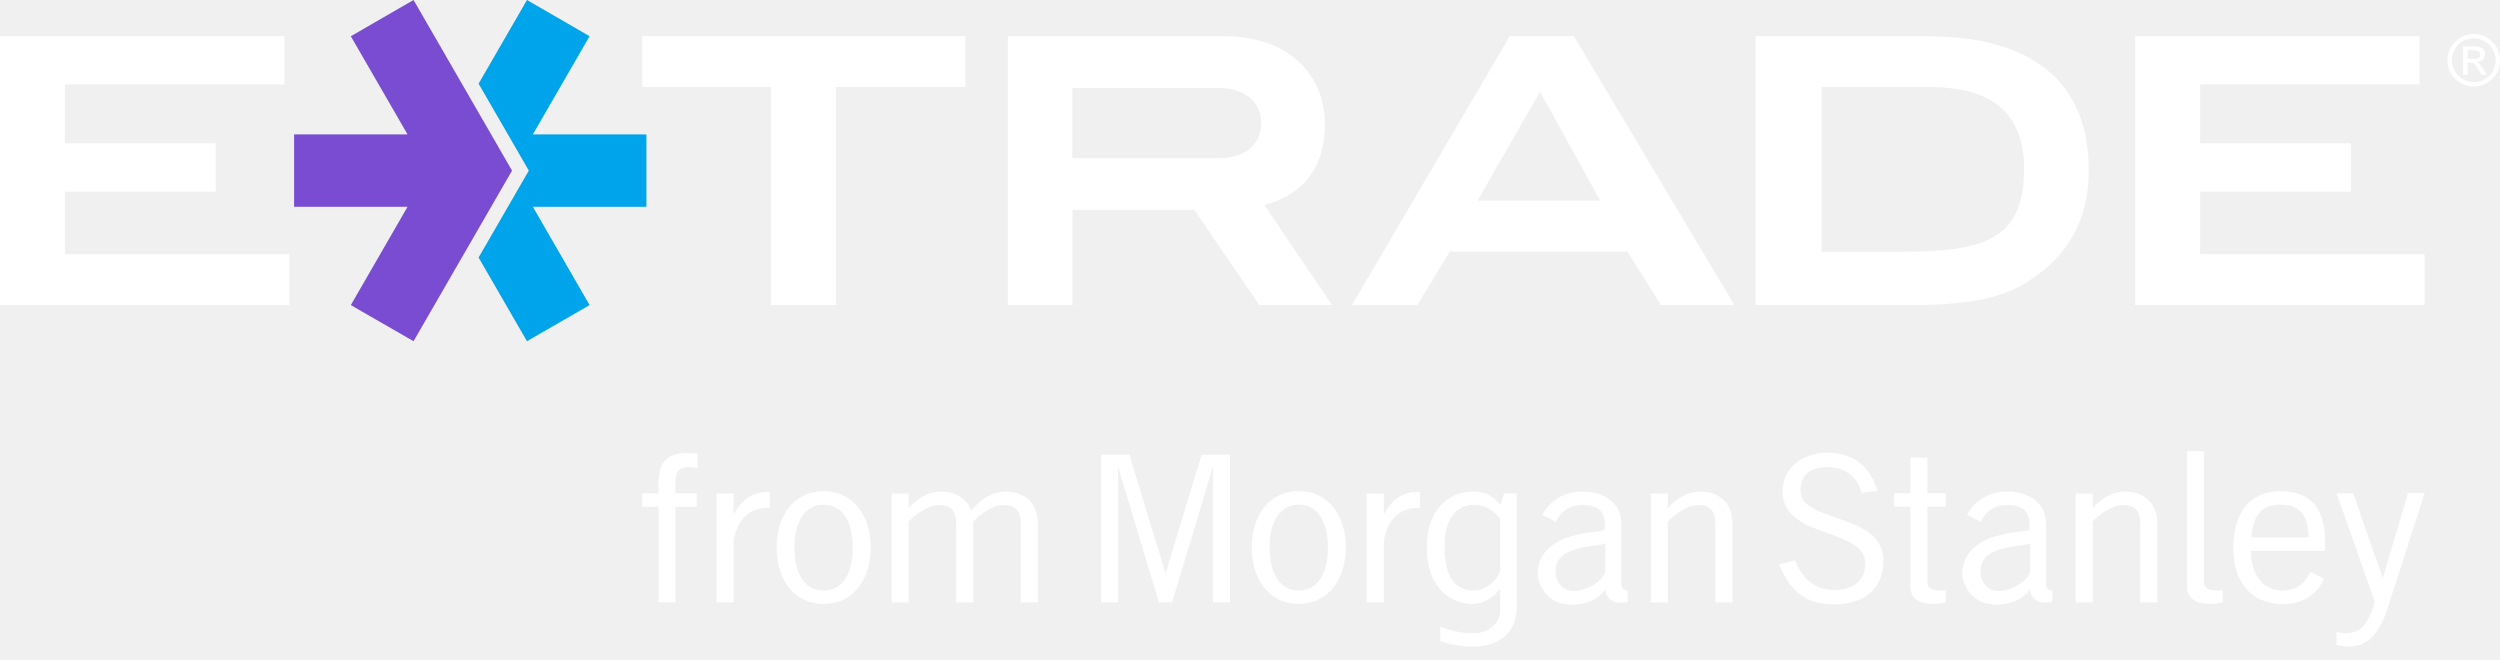
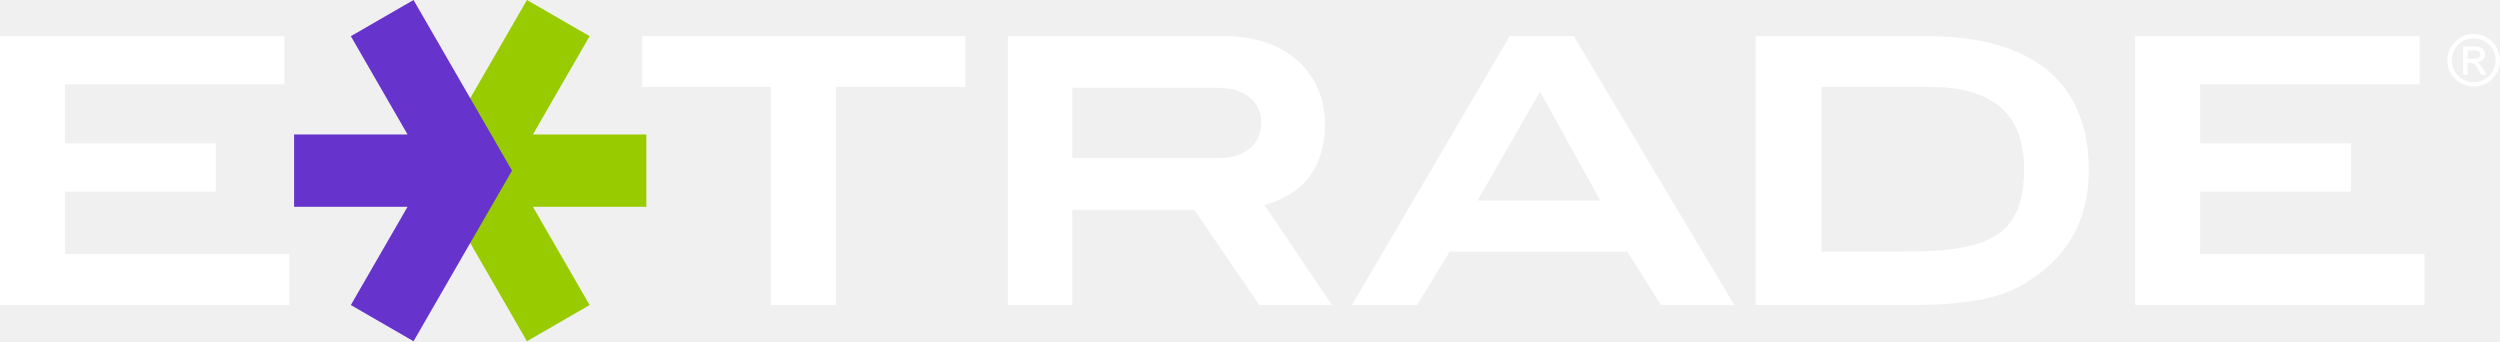
- <svg xmlns="http://www.w3.org/2000/svg" id="a" viewBox="0 0 216 57">
-   <defs>
-     <style>.b{fill:#fff;}.c{fill:#00a4eb;}.d{fill:#794cd2;}</style>
-   </defs>
-   <path class="b" d="M216,5.21c0,1.26-1.02,2.27-2.27,2.27s-2.27-1.02-2.27-2.27,1.02-2.27,2.27-2.27,2.27,1.02,2.27,2.27Zm-2.27-1.9c-1.05,0-1.89,.85-1.89,1.9s.85,1.89,1.89,1.89,1.9-.85,1.9-1.89-.85-1.9-1.9-1.9Zm.98,1.41c0,.34-.35,.65-.71,.65,.2,.07,.35,.25,.87,1.09h-.49c-.38-.65-.51-1.04-.92-1.04h-.26v1.04h-.39v-2.45h.99c.74,0,.91,.37,.91,.71m-1.5,.37h.53c.34,0,.55-.09,.55-.37s-.22-.37-.55-.37h-.53v.74m-3.73,21.26h-25V3.13h24.57V7.29h-18.96v5.09h13.03v4.18h-13.03v5.4h19.39v4.4ZM25,21.96H5.61v-5.4h13.03v-4.18H5.61V7.29H24.57V3.13H0V26.36H25v-4.4ZM72.23,7.51h11.18V3.13h-27.92V7.51h11.11V26.36h5.63V7.51ZM151.69,3.13h14.83c9.07,0,13.95,3.96,13.95,11.58,0,4.59-2.07,7.66-5.44,9.73-2.35,1.48-5.63,1.92-9.95,1.92h-13.39V3.13Zm12.59,18.62c7.14,0,10.6-1.05,10.6-7.14,0-4.99-2.95-7.1-8.26-7.1h-9.24v14.24h6.9Zm-41.84,4.61h-5.63l13.63-23.23h5.55l13.86,23.23h-6.34l-2.9-4.62h-15.35l-2.81,4.62Zm5.22-9.03h10.6l-5.2-9.4-5.4,9.4Zm-35.01,9.03h-5.57V3.13h18.75c5.22,0,8.64,3.09,8.64,7.6,0,3.66-1.76,6.03-5.22,6.99l5.84,8.64h-6.28l-5.62-8.23h-10.53v8.23Zm0-12.69h12.58c2.37,0,3.74-1.17,3.74-3.09,0-1.76-1.4-2.98-3.76-2.98h-12.56v6.07Z" />
-   <polygon class="c" points="55.85 17.87 46.04 17.87 50.94 26.36 45.53 29.48 41.35 22.25 45.69 14.74 41.35 7.23 45.53 0 50.94 3.13 46.04 11.61 55.85 11.61 55.85 17.87" />
-   <polygon class="d" points="44.24 14.74 35.73 0 30.31 3.13 35.21 11.61 25.41 11.61 25.41 17.87 35.21 17.87 30.31 26.36 35.73 29.48 44.24 14.74" />
-   <g>
-     <path class="b" d="M205.9,49.86l-.03,.15-.03-.15-2.52-7.24h-1.44l3.29,9.34v.07c-.2,.89-.76,1.99-1.27,2.33-.45,.31-.94,.34-1.31,.34-.18,0-.56-.06-.72-.1v1.12c.2,.05,.68,.14,.98,.14,.7,0,1.28-.18,1.78-.54,.59-.43,1.26-1.55,1.58-2.52l3.28-10.2h-1.44l-2.14,7.24Zm-5.01-2.26v-.89c0-1.54-.4-2.68-1.16-3.38-.65-.6-1.56-.89-2.77-.89-.63,0-1.2,.11-1.69,.34-.49,.22-.93,.54-1.27,.97-.67,.83-1.04,2.07-1.04,3.57,0,1.67,.47,2.94,1.34,3.79,.92,.89,2.09,1.08,2.91,1.08,2.11,0,3.14-1.15,3.58-2.2l-1.18-.57c-.29,.64-.93,1.6-2.39,1.6-.84,0-1.53-.33-2.02-.96-.47-.61-.72-1.46-.72-2.47h6.42Zm-1.43-1.17h-4.94c.13-1.93,.92-2.83,2.48-2.83,1.68,0,2.45,.9,2.46,2.83Zm-84.24-2.58c-.73-.93-1.77-1.42-3.01-1.42s-2.28,.49-3.01,1.42c-.68,.87-1.05,2.1-1.05,3.45s.37,2.58,1.05,3.45c.73,.93,1.77,1.42,3.01,1.42s2.28-.49,3.01-1.42c.68-.87,1.06-2.1,1.06-3.45s-.38-2.59-1.06-3.45Zm-3.01,7.17c-1.58,0-2.52-1.39-2.52-3.71s.94-3.71,2.52-3.71,2.52,1.39,2.52,3.71-.94,3.71-2.52,3.71Zm3.01-7.17c-.73-.93-1.77-1.42-3.01-1.42s-2.28,.49-3.01,1.42c-.68,.87-1.05,2.1-1.05,3.45s.37,2.58,1.05,3.45c.73,.93,1.77,1.42,3.01,1.42s2.28-.49,3.01-1.42c.68-.87,1.06-2.1,1.06-3.45s-.38-2.59-1.06-3.45Zm-3.01,7.17c-1.58,0-2.52-1.39-2.52-3.71s.94-3.71,2.52-3.71,2.52,1.39,2.52,3.71-.94,3.71-2.52,3.71Zm7.35-4.3c.36-1.93,1.38-2.85,3.13-2.85v-1.38c-1.49,0-2.36,.58-3.13,1.95v-1.8h-1.47v9.4h1.47v-5.32Zm36-4.39c0-.62,.21-1.12,.6-1.45,.4-.34,.97-.52,1.71-.52,.77,0,1.46,.22,1.98,.64,.48,.38,.83,.94,.99,1.58l1.37-.17c-.6-2.05-2.07-3.3-4.31-3.3-1.11,0-2.11,.34-2.82,.97-.69,.61-1.07,1.45-1.07,2.36,0,1,.41,1.79,1.26,2.41,.75,.54,1.73,.89,2.68,1.23,1.65,.59,3.21,1.14,3.21,2.63,0,.67-.23,1.22-.65,1.62-.47,.43-1.17,.64-2.06,.64-1.57,0-2.71-.88-3.35-2.57l-1.4,.38c.3,.69,.82,1.68,1.56,2.35,.82,.74,1.84,1.09,3.12,1.09,1.51,0,2.66-.4,3.41-1.18,.78-.81,.94-1.85,.94-2.58,0-1.04-.43-1.86-1.32-2.49-.78-.56-1.79-.9-2.77-1.24-1.59-.54-3.1-1.06-3.08-2.4Zm9.5,1.45h-1.41v-1.17h1.41v-3.08h1.47v3.08h1.58v1.17h-1.58v6.42c0,.43,.1,.82,1.09,.82,.17,0,.33,0,.49-.02v1.04s-.56,.14-.97,.14c-.66,0-1.16-.1-1.5-.33-.31-.21-.58-.55-.58-1.13v-6.95Zm25.36,6.42c0,.43,.14,.82,1.12,.82,.16,0,.33,0,.5-.02v1.04s-.56,.14-.98,.14c-.66,0-1.17-.1-1.5-.33-.31-.21-.61-.55-.61-1.13v-11.75h1.47v11.22Zm-46.32-5.13c.5-.54,1.61-1.43,2.63-1.43s1.48,.5,1.48,1.63v6.78h1.47v-6.82c0-2.04-1.45-2.76-2.82-2.76-.96,0-1.93,.5-2.76,1.44h0v-1.26h-1.47v9.4h1.47v-6.98Zm-5.4,5.81c.04,.52,.22,.82,.64,1.04,.39,.21,1.02,.16,1.29,.09v-1c-.33-.02-.54-.17-.54-.57v-5.14c0-.94-.38-1.7-1.08-2.19-.58-.41-1.38-.64-2.25-.64-2.09,0-3.08,1.24-3.5,2.01l1.19,.62c.17-.44,.75-1.47,2.33-1.47,1.25,0,1.88,.56,1.88,1.65v.34s0,.1-.03,.14c-.05,.06-.17,.1-.49,.14-1.75,.19-2.92,.49-3.77,1.04-.93,.6-1.51,1.43-1.51,2.58,0,.81,.4,1.51,.92,2,.48,.46,1.15,.69,1.88,.71,1.54,.05,2.56-.59,3.06-1.34Zm0-1.57c-.07,.82-1.6,1.82-2.85,1.75-.69-.04-1.37-.59-1.44-1.5-.11-1.52,1.05-2.17,3.61-2.45,.18-.02,.51-.08,.68-.18v2.38Zm36.7,1.57c.04,.52,.23,.82,.63,1.04,.39,.21,1.02,.16,1.29,.09v-1c-.33-.02-.54-.17-.54-.57v-5.14c0-.94-.38-1.7-1.08-2.19-.58-.41-1.38-.64-2.25-.64-2.09,0-3.08,1.24-3.5,2.01l1.19,.62c.17-.44,.75-1.47,2.33-1.47,1.25,0,1.88,.56,1.88,1.65v.34s0,.1-.03,.14c-.05,.06-.17,.1-.49,.14-1.75,.19-2.92,.49-3.77,1.04-.93,.6-1.51,1.43-1.51,2.58,0,.81,.4,1.51,.92,2,.48,.46,1.15,.69,1.88,.71,1.54,.05,2.57-.59,3.06-1.34Zm0-1.57c-.07,.82-1.6,1.82-2.85,1.75-.69-.04-1.37-.59-1.44-1.5-.11-1.52,1.05-2.17,3.61-2.45,.18-.02,.51-.08,.69-.18v2.38Zm-74.7,.22l-3.12-10.24h-2.45v12.75h1.47v-11.66l.03,.04,3.5,11.62h1.14l3.5-11.62,.03-.04v11.66h1.47v-12.75h-2.45l-3.11,10.24v.05l-.02-.05Zm80.1-4.46c.5-.54,1.61-1.43,2.64-1.43s1.48,.5,1.48,1.63v6.78h1.47v-6.82c0-2.04-1.45-2.76-2.82-2.76-.96,0-1.93,.5-2.76,1.44h0v-1.26h-1.47v9.4h1.47v-6.98Zm-50.85-2.43l-.31,.99c-.54-.7-1.25-1.17-2.36-1.17-1.66,0-4,1.12-4,4.86s2.35,4.86,3.93,4.86c.93,0,1.77-.51,2.34-1.24l.07-.04v1.79c0,1.25-1.08,2.02-2.24,2.02s-2.13-.21-2.94-.6v1.27c.68,.29,1.8,.49,2.76,.49,2.61,0,3.85-1.44,3.85-3.52v-9.72h-1.1Zm-.33,6.67c-.38,1.08-1.46,1.71-2.24,1.71-1.51,0-2.57-.94-2.57-3.77,0-2.38,.95-3.63,2.57-3.63,.83,0,1.55,.36,2.24,1.21v4.47Z" />
-     <g>
-       <path class="b" d="M56.9,52.04v-8.25h-1.41v-1.17h1.41v-.89c0-1.72,.67-2.59,2.46-2.59,.29,0,.59,.02,.9,.07v1.24c-.22-.05-.48-.09-.71-.09-.77,0-1.19,.24-1.19,1.25v1.01h1.84v1.17h-1.84v8.25h-1.46Z" />
-       <path class="b" d="M74.17,43.86c-.73-.93-1.77-1.42-3.01-1.42s-2.28,.49-3.01,1.42c-.68,.87-1.05,2.1-1.05,3.45s.37,2.58,1.05,3.45c.73,.93,1.77,1.42,3.01,1.42s2.28-.49,3.01-1.42c.68-.87,1.06-2.1,1.06-3.45s-.38-2.59-1.06-3.45Zm-3.01,7.17c-1.58,0-2.52-1.39-2.52-3.71s.94-3.71,2.52-3.71,2.52,1.39,2.52,3.71-.94,3.71-2.52,3.71Z" />
-       <path class="b" d="M86.85,42.47c-.96,0-1.93,.5-2.76,1.44l-.19,.2c-.43-1.18-1.55-1.64-2.63-1.64-.96,0-1.93,.5-2.76,1.44v-1.26h-1.47v9.4h1.47v-6.98c.5-.54,1.61-1.43,2.63-1.43s1.48,.5,1.48,1.63v6.78h1.47v-6.82s0-.04,0-.06v-.1c.5-.54,1.61-1.43,2.63-1.43s1.48,.5,1.48,1.63v6.78h1.47v-6.82c0-2.04-1.45-2.76-2.82-2.76Z" />
-       <path class="b" d="M63.38,46.72c.36-1.93,1.38-2.85,3.13-2.85v-1.38c-1.49,0-2.36,.58-3.13,1.95v-1.8h-1.47v9.4h1.47v-5.32Z" />
+ <svg xmlns="http://www.w3.org/2000/svg" version="1.1" id="Layer_1" x="0px" y="0px" width="908.419" height="124" viewBox="0 0 908.419 124" enable-background="new 0 0 144 22" xml:space="preserve">
+   <defs id="defs15" />
+   <g id="g10" fill="white" transform="matrix(6.320404,0,0,6.320404,-0.8595749,-9.057139)">
+     <path d="m 143.864,4.898 c 0,0.835 -0.678,1.513 -1.514,1.513 -0.834,0 -1.512,-0.677 -1.512,-1.513 0,-0.836 0.678,-1.513 1.512,-1.513 0.837,0 1.514,0.677 1.514,1.513 z m -1.513,-1.261 c -0.696,0 -1.26,0.564 -1.26,1.261 0,0.696 0.563,1.261 1.26,1.261 0.697,0 1.262,-0.565 1.262,-1.261 -0.001,-0.697 -0.565,-1.261 -1.262,-1.261 z m 0.655,0.941 c 0,0.224 -0.234,0.432 -0.47,0.432 0.132,0.045 0.235,0.164 0.578,0.728 h -0.321 C 142.54,5.309 142.449,5.047 142.18,5.047 h -0.173 v 0.691 h -0.26 v -1.63 h 0.656 c 0.494,0 0.603,0.245 0.603,0.47 m -0.999,0.244 h 0.354 c 0.226,0 0.369,-0.062 0.369,-0.248 0,-0.185 -0.144,-0.247 -0.369,-0.247 h -0.354 v 0.495 m -2.48,14.148 H 122.892 V 3.513 h 16.349 v 2.769 h -12.616 v 3.389 h 8.669 v 2.778 h -8.669 v 3.596 h 12.902 z M 16.771,16.045 H 3.869 v -3.596 h 8.668 V 9.671 H 3.869 V 6.282 H 16.485 V 3.513 H 0.136 V 18.97 h 16.635 z m 31.43,-9.618 h 7.437 V 3.513 H 37.06 v 2.914 h 7.394 V 18.97 h 3.748 V 6.427 Z M 101.07,3.513 h 9.867 c 6.037,0 9.286,2.636 9.286,7.709 0,3.055 -1.375,5.097 -3.619,6.473 -1.56,0.985 -3.748,1.274 -6.623,1.274 h -8.911 z m 8.38,12.386 c 4.752,0 7.054,-0.696 7.054,-4.75 0,-3.317 -1.959,-4.723 -5.493,-4.723 h -6.151 v 9.473 z M 81.606,18.97 H 77.858 L 86.927,3.513 h 3.692 L 99.844,18.97 H 95.623 L 93.694,15.899 H 83.479 Z m 3.475,-6.011 h 7.055 L 88.675,6.702 Z M 61.784,18.97 H 58.08 V 3.513 h 12.476 c 3.474,0 5.749,2.058 5.749,5.054 0,2.435 -1.175,4.016 -3.476,4.65 l 3.888,5.752 h -4.18 l -3.743,-5.476 h -7.009 v 5.477 z m 0,-8.447 h 8.368 c 1.576,0 2.491,-0.78 2.491,-2.057 0,-1.172 -0.93,-1.985 -2.504,-1.985 h -8.354 v 4.042 z" id="path2" />
+     <g id="g8">
+       <polygon points="30.774,9.162 37.295,9.162 37.295,13.323 30.774,13.323 34.035,18.97 30.431,21.052 27.17,15.403 24.767,11.242 27.17,7.08 30.431,1.433 34.035,3.513 " id="polygon4" style="fill:#99cc00" />
+       <polygon points="23.566,9.162 17.044,9.162 17.044,13.323 23.566,13.323 20.306,18.97 23.91,21.052 27.17,15.403 29.573,11.242 27.17,7.08 23.91,1.433 20.306,3.513 " id="polygon6" style="fill:#6633cc" />
    </g>
  </g>
</svg>
